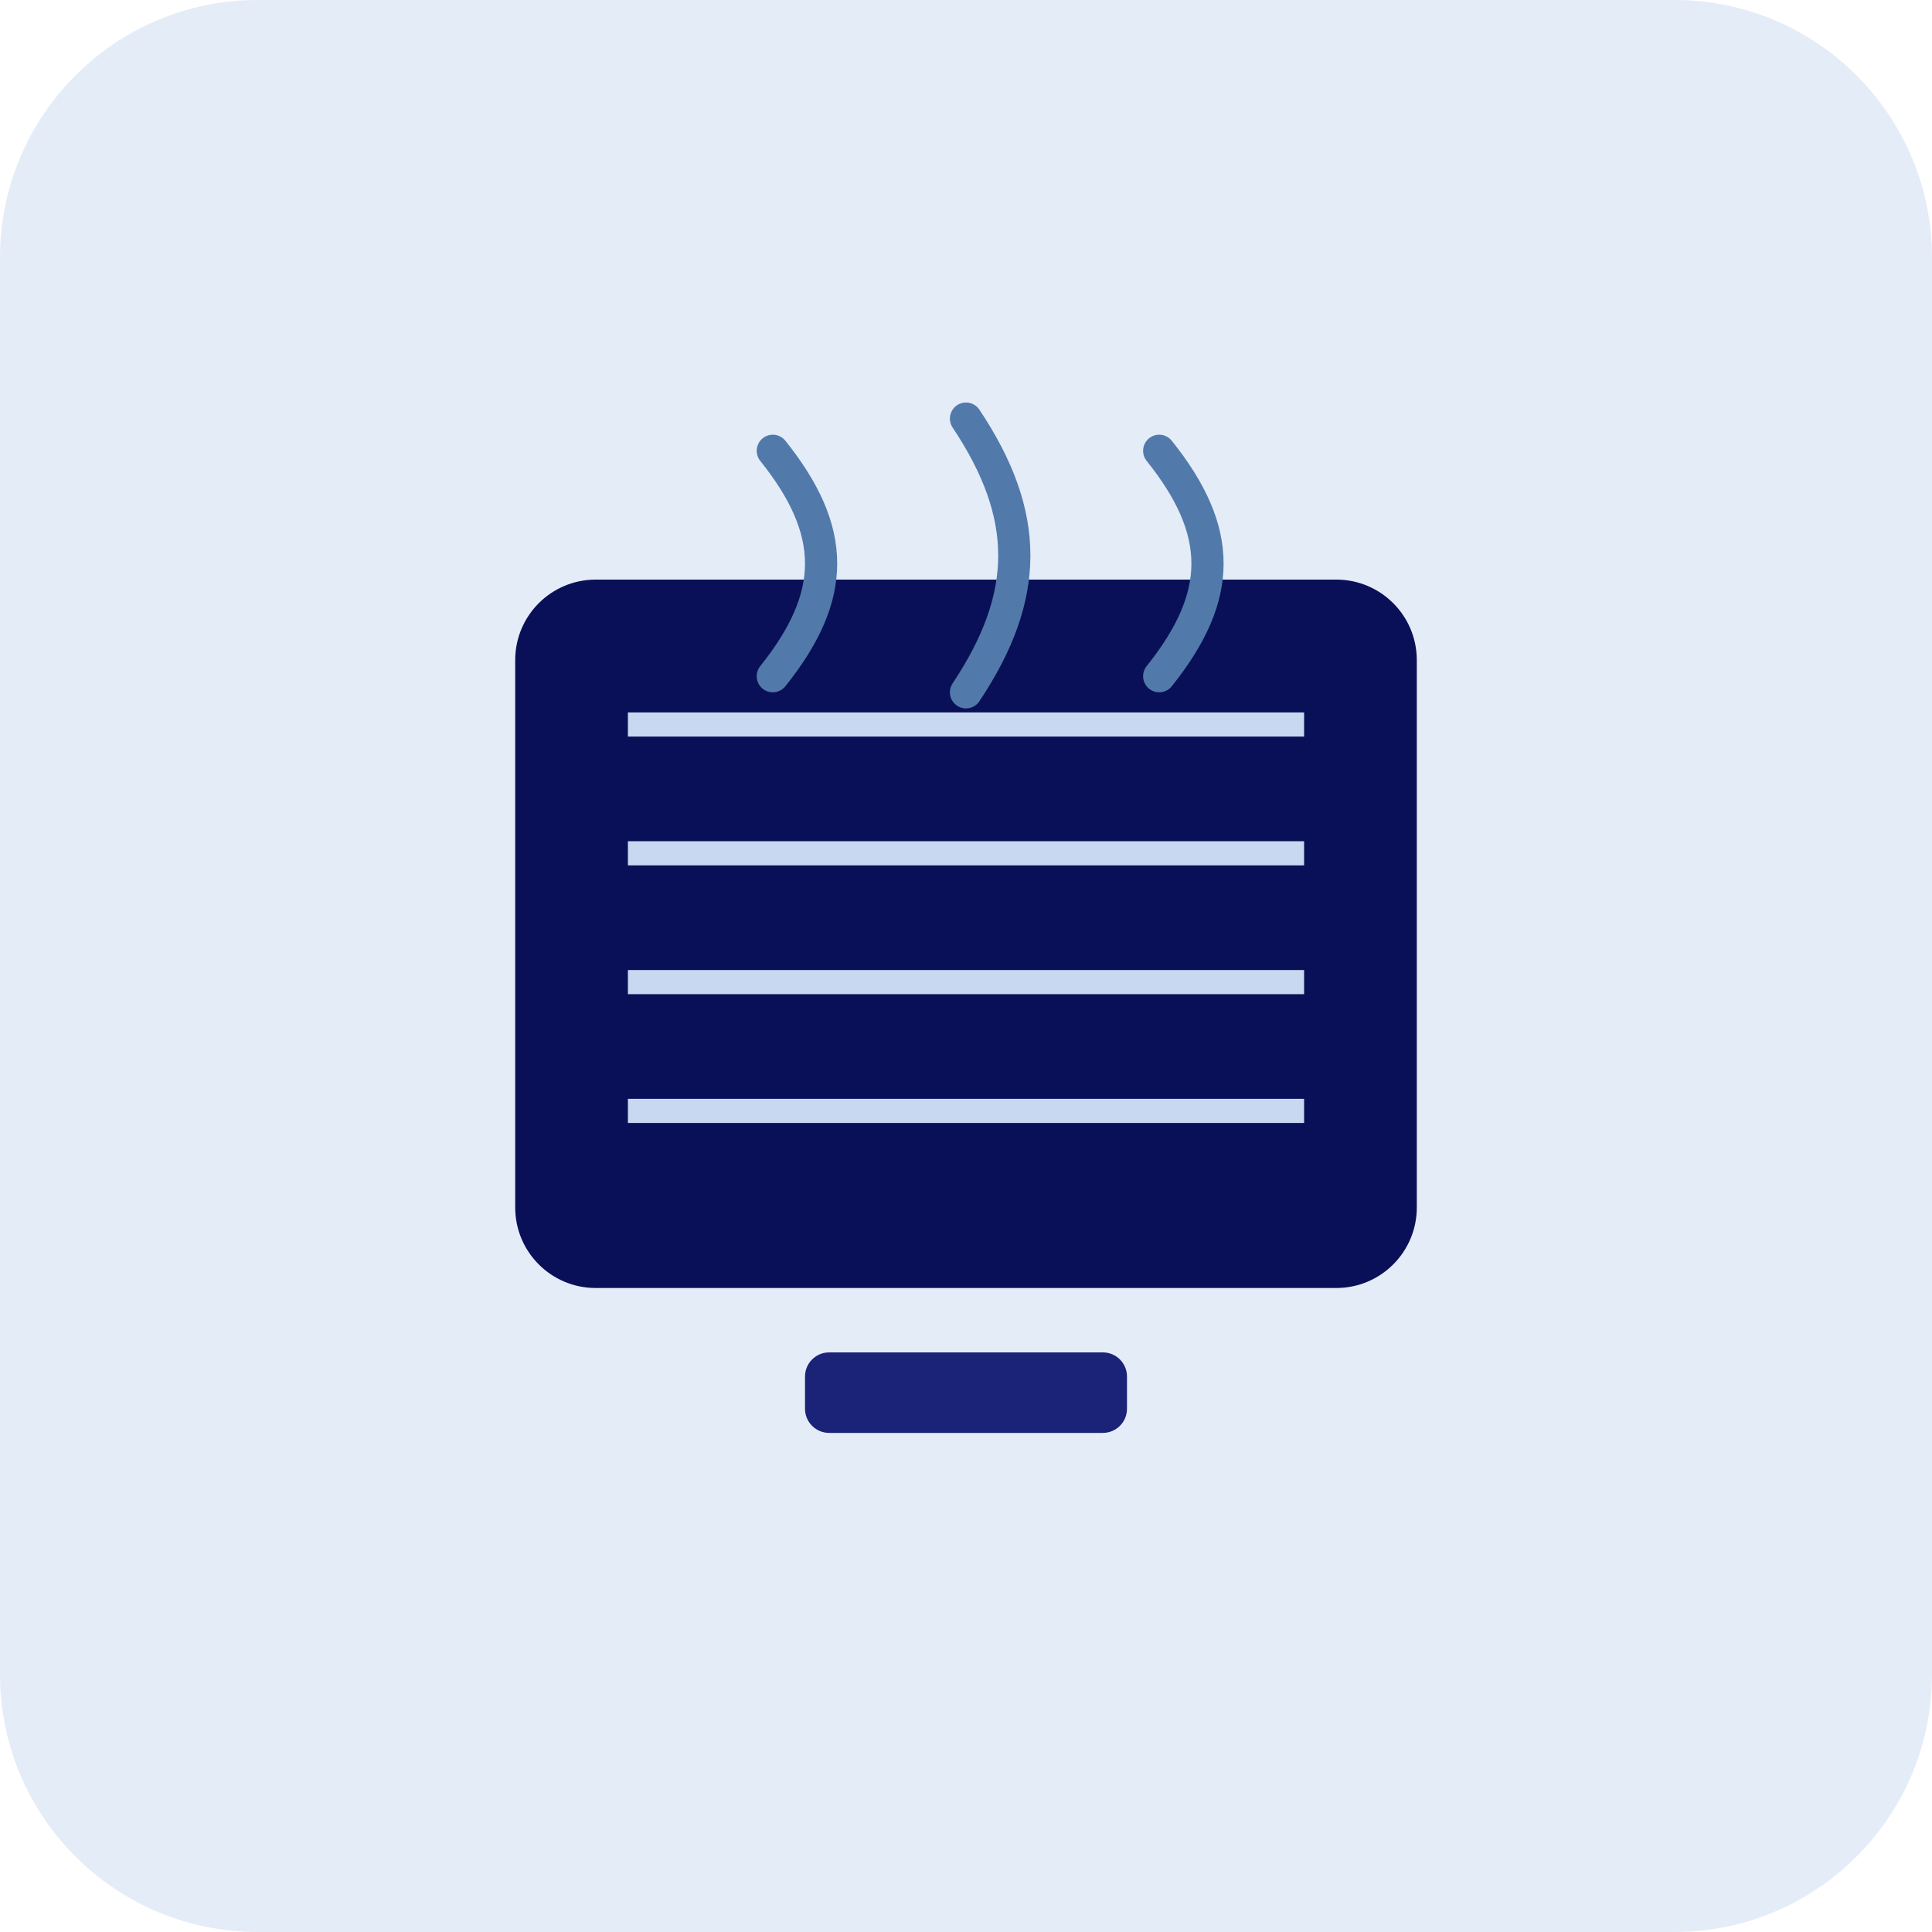
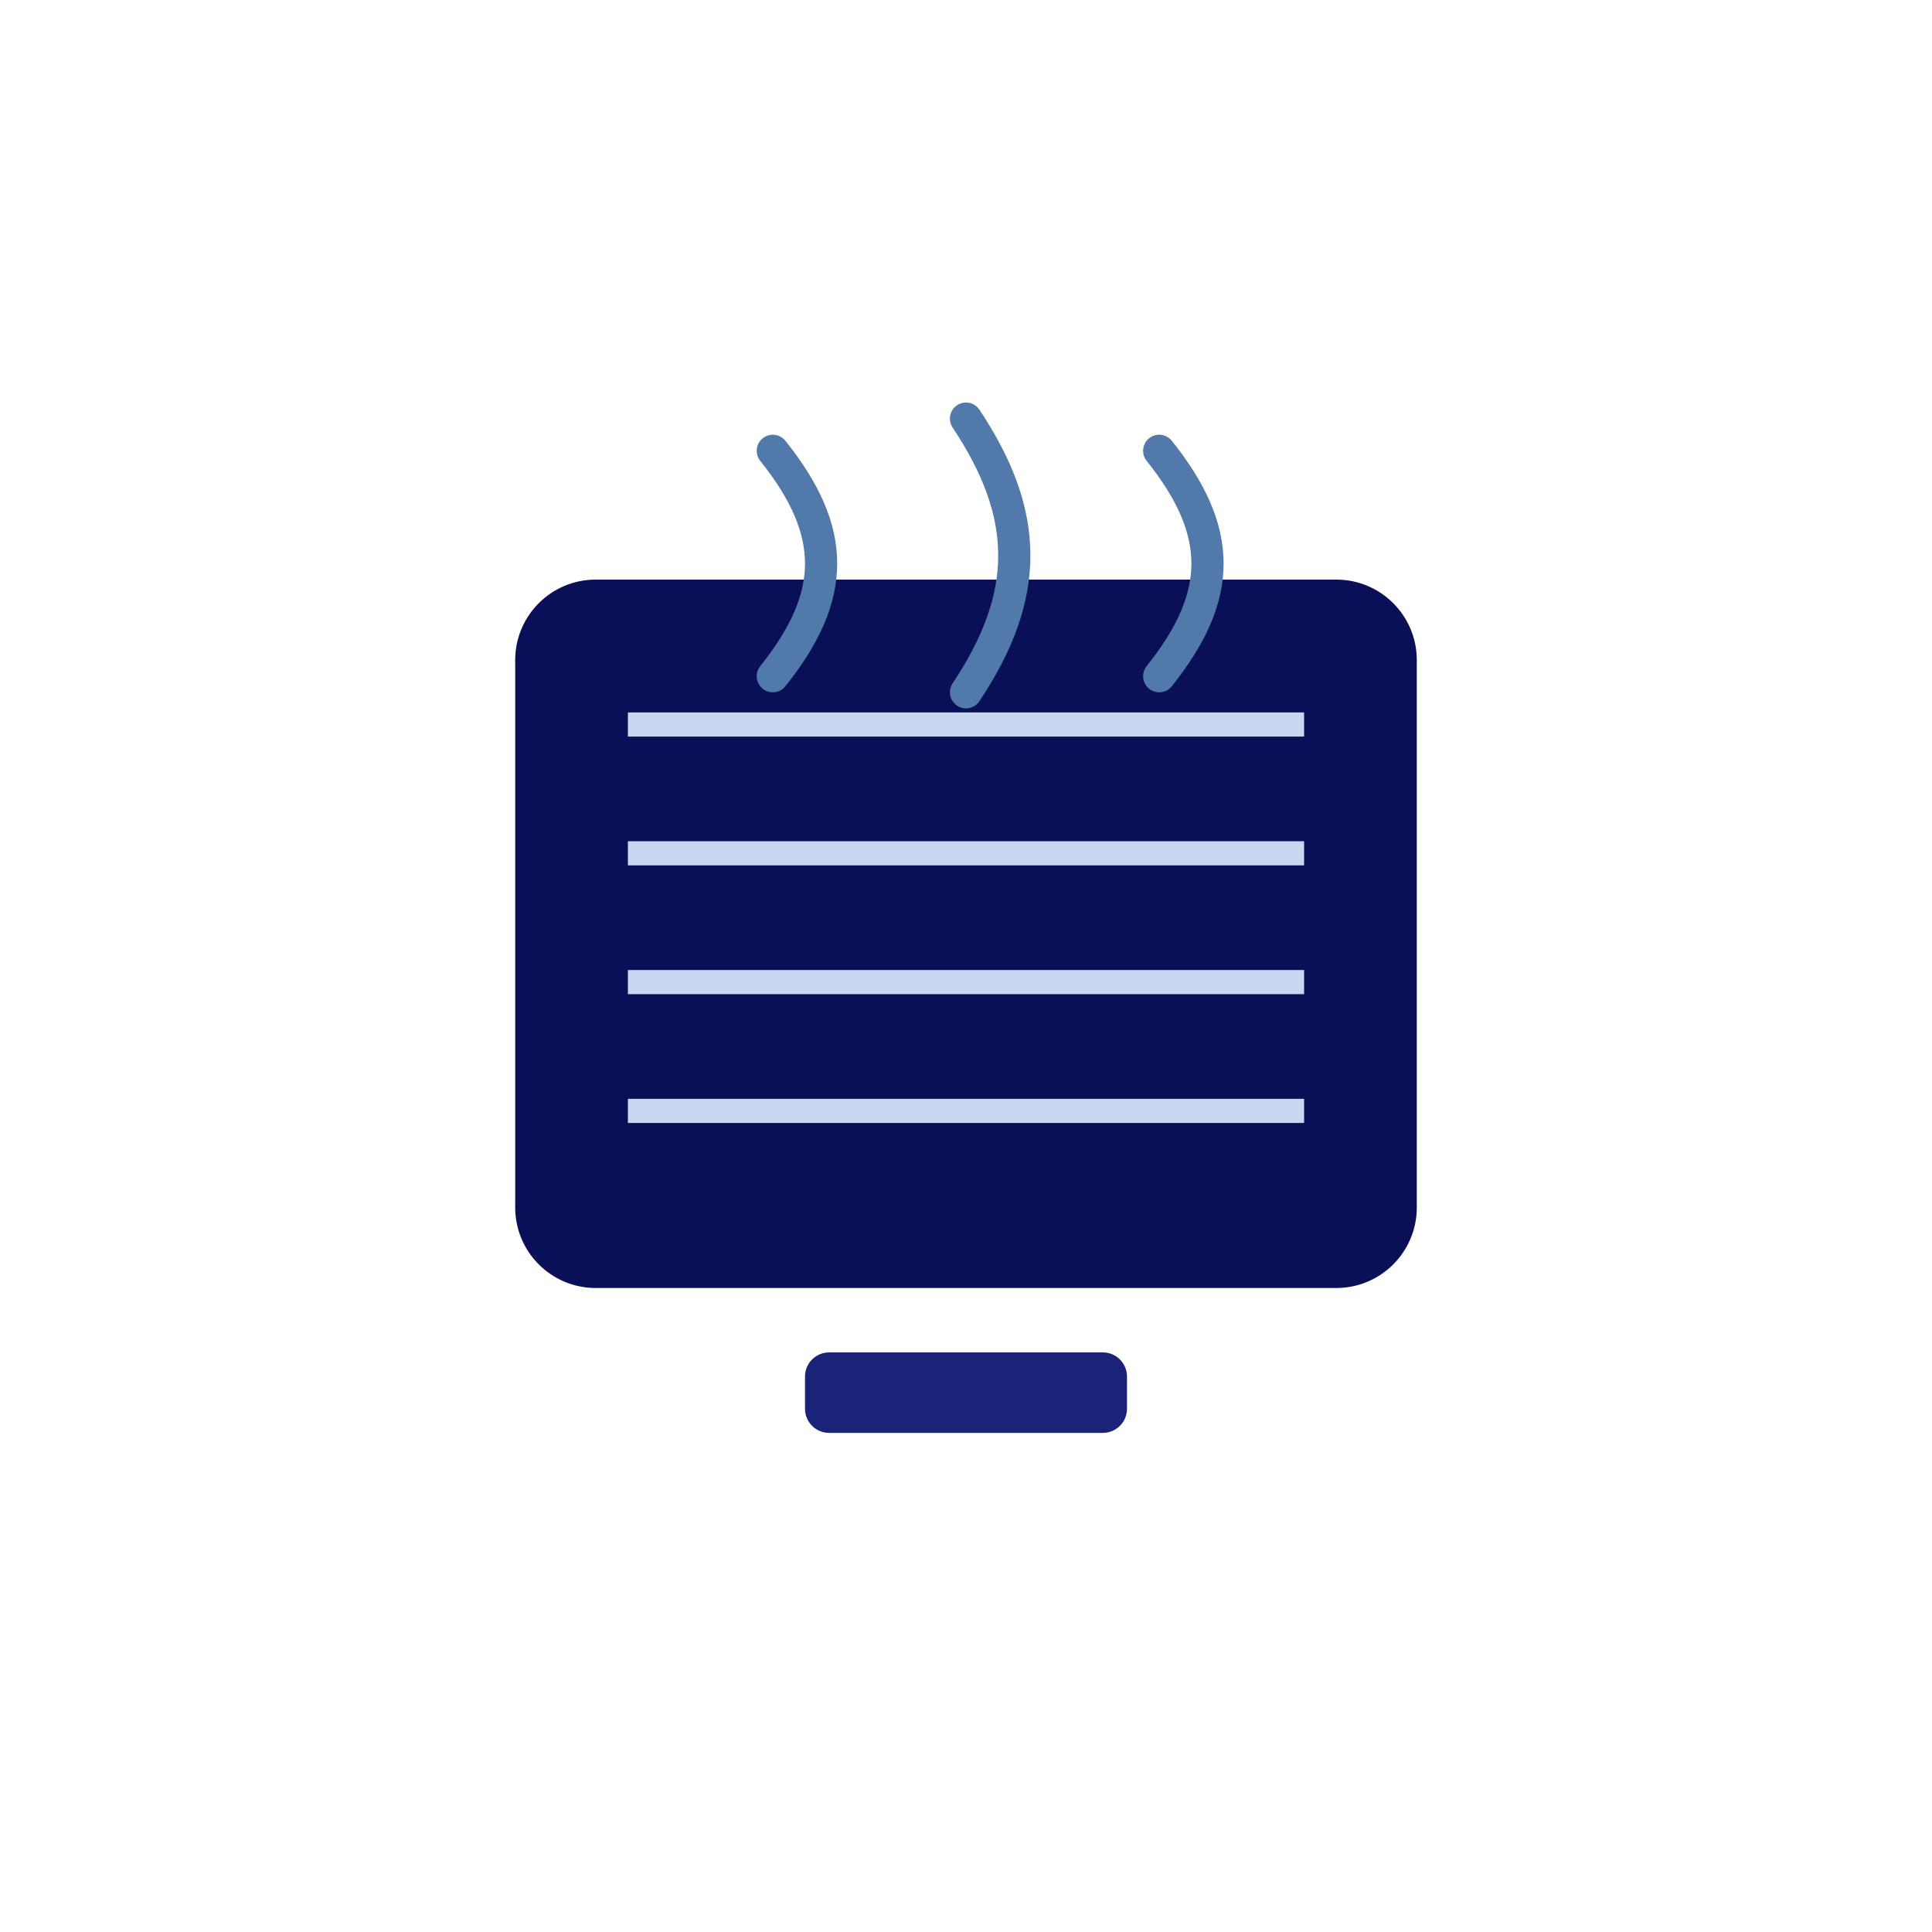
<svg xmlns="http://www.w3.org/2000/svg" viewBox="0 0 240 240" fill="none">
-   <rect width="240" height="240" rx="32" fill="#E4ECF8" />
  <rect x="64" y="72" width="112" height="88" rx="10" fill="#0A1057" />
  <path d="M78 90h84M78 106h84M78 122h84M78 138h84" stroke="#C9D8F1" stroke-width="3" />
  <path d="M96 56c8 10 8 18 0 28M120 52c8 12 8 22 0 34M144 56c8 10 8 18 0 28" stroke="#517AAB" stroke-width="4" stroke-linecap="round" />
  <rect x="100" y="168" width="40" height="10" rx="3" fill="#1B2378" />
</svg>
